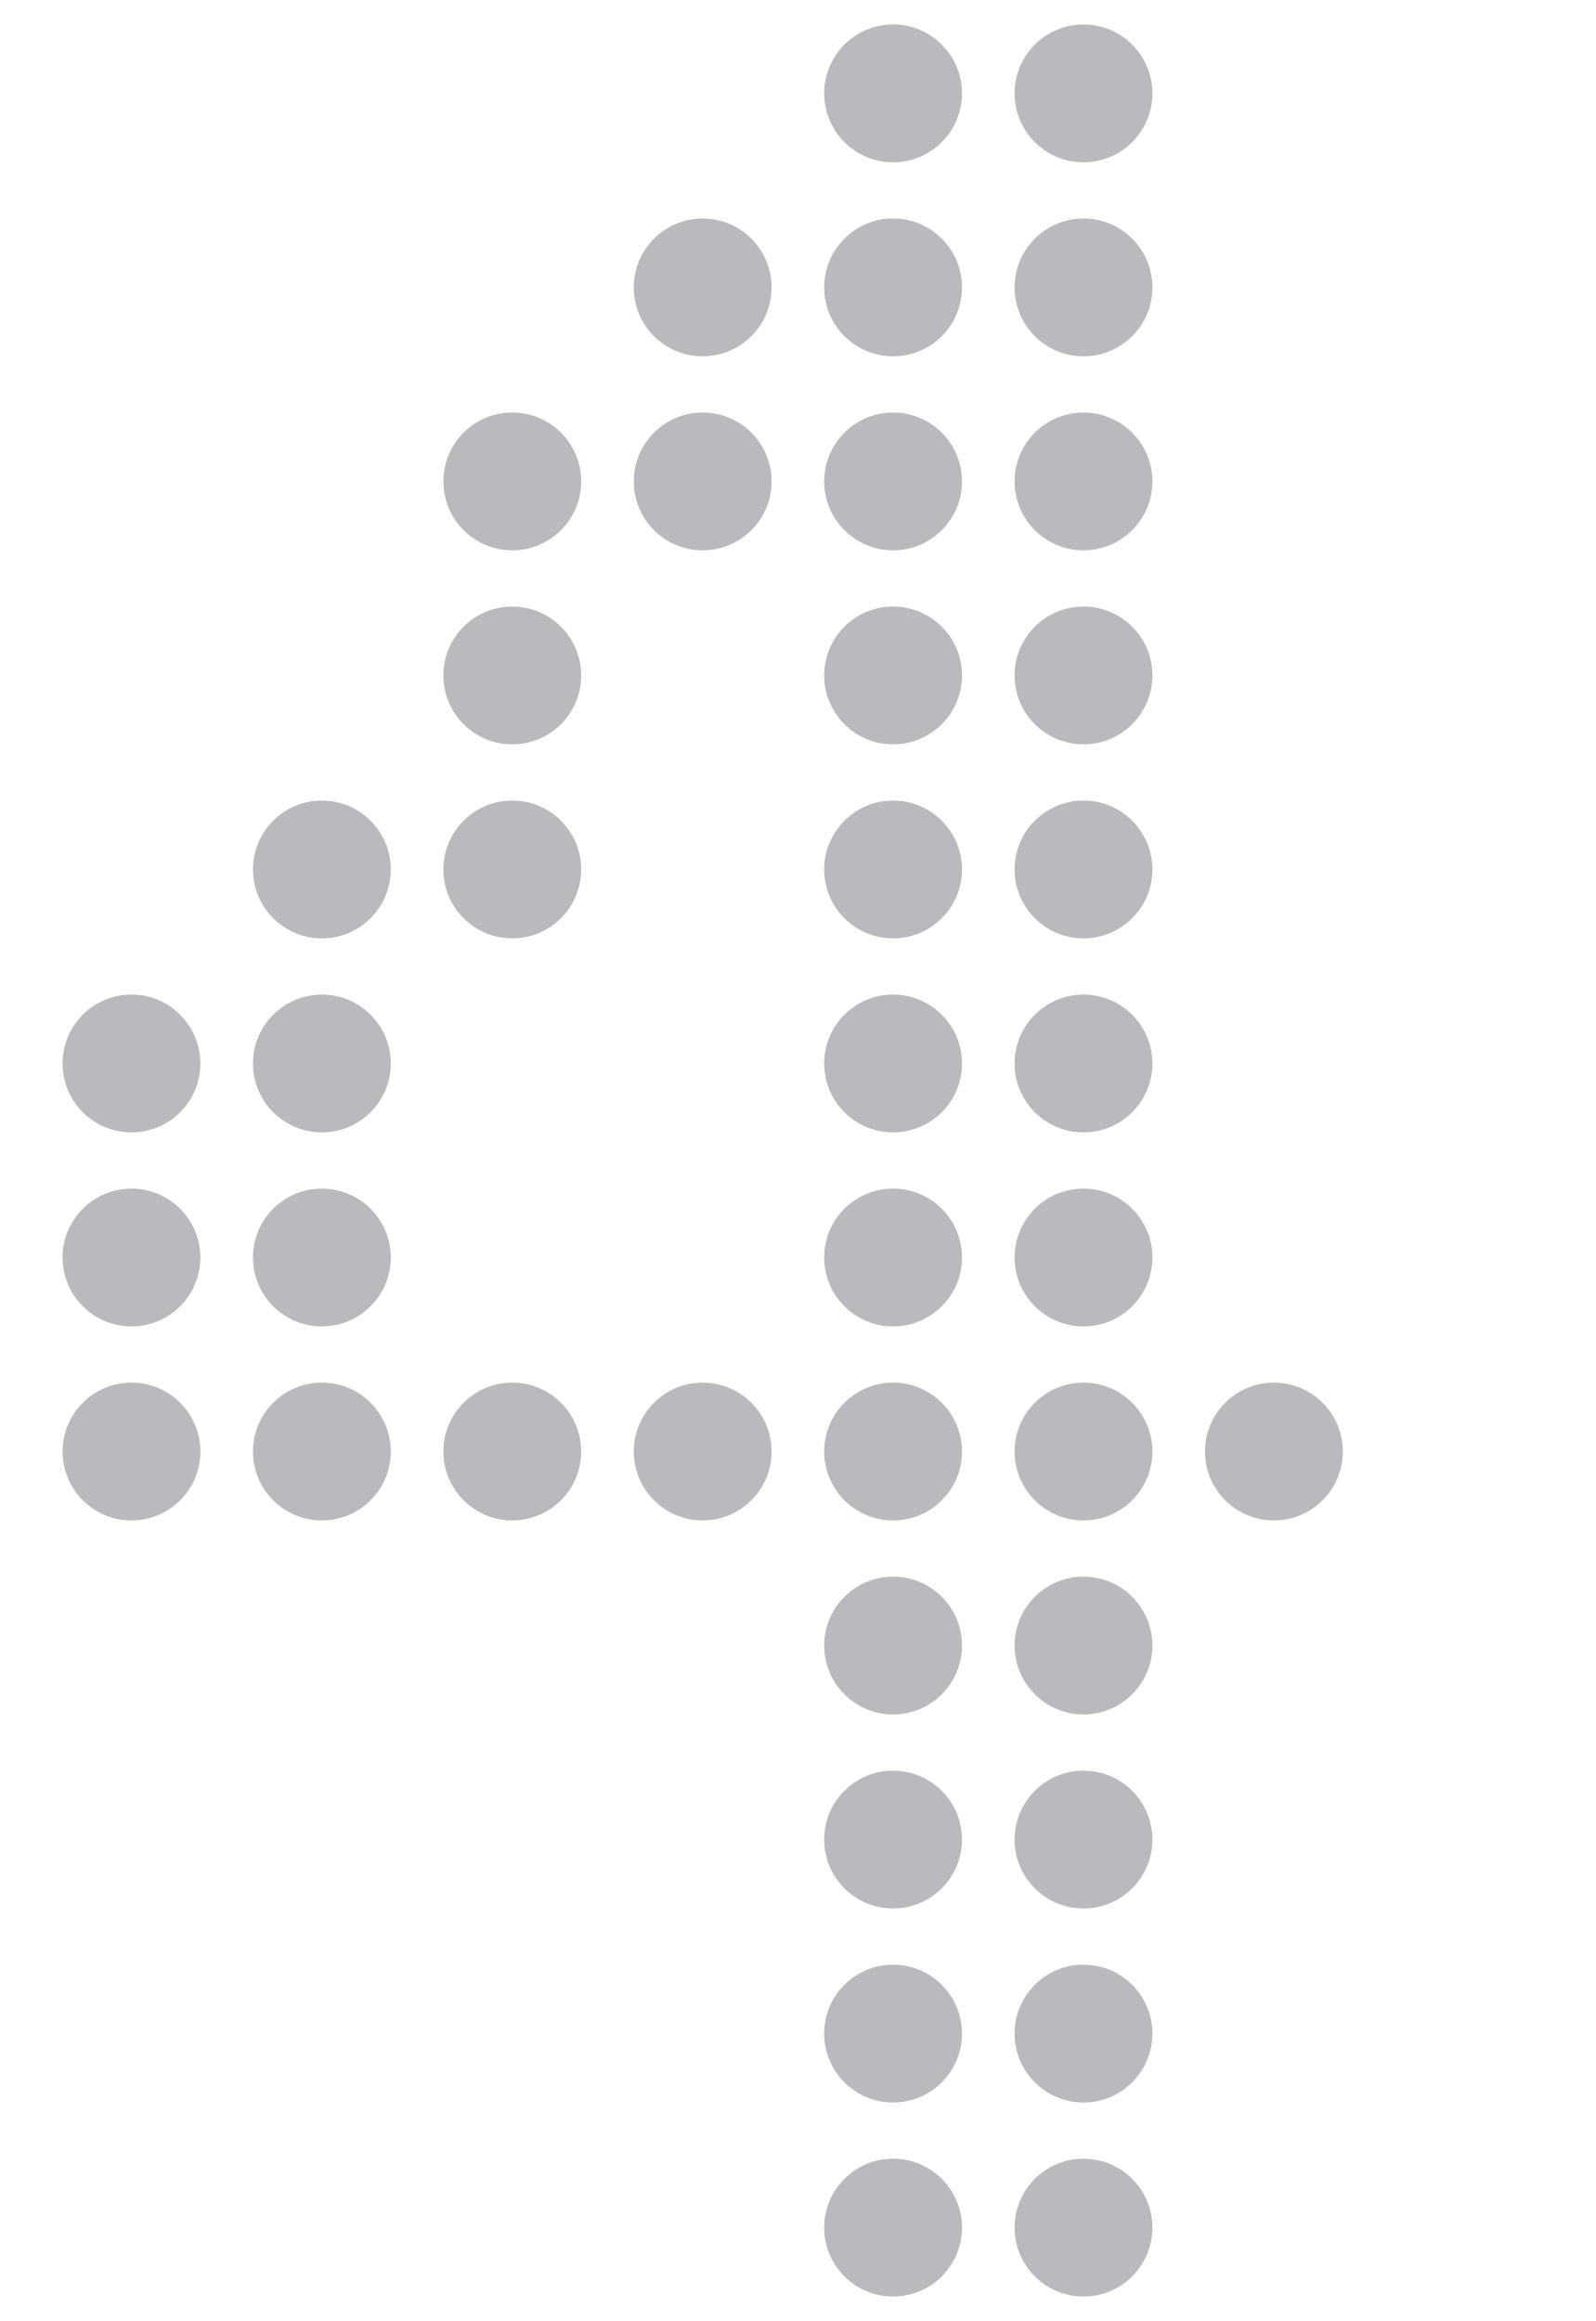
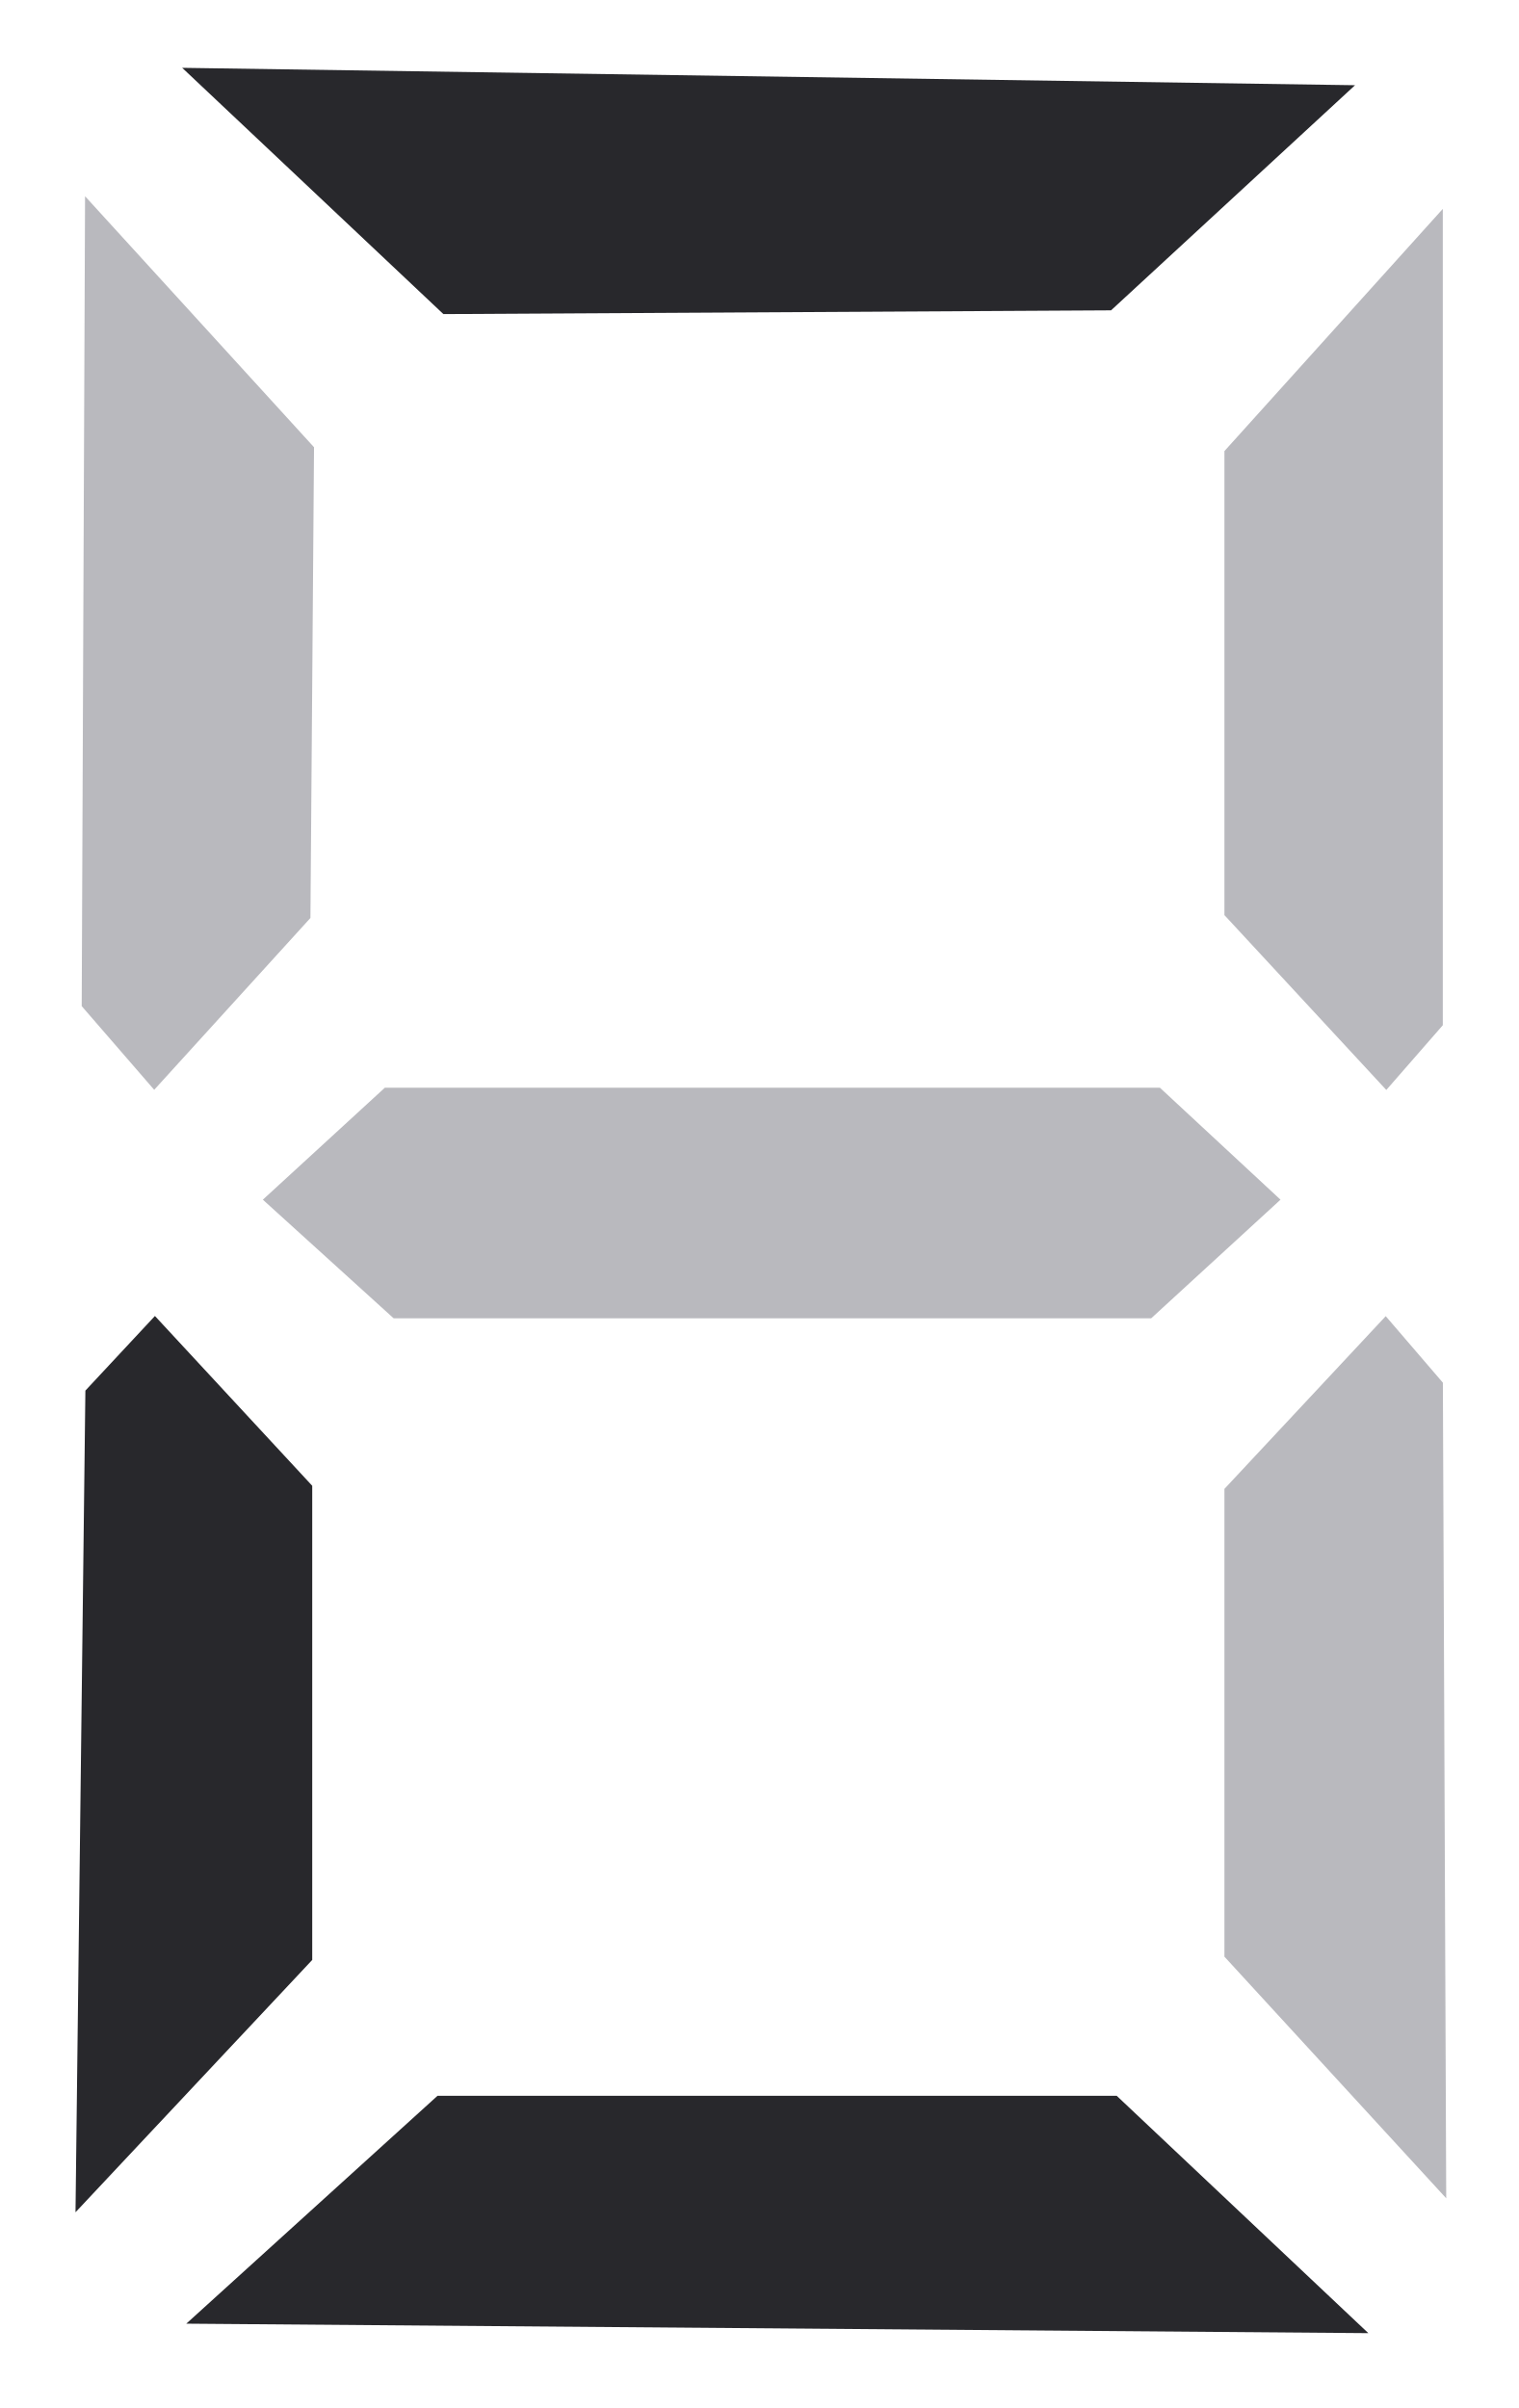
- <svg xmlns="http://www.w3.org/2000/svg" width="88" height="128" viewBox="0 0 88 128">
-   <g fill="#B9B9BE">
-     <circle cx="49.250" cy="5.150" r="3.8" />
-     <circle cx="59.750" cy="5.150" r="3.8" />
-     <circle cx="38.750" cy="15.850" r="3.8" />
-     <circle cx="49.250" cy="15.850" r="3.8" />
-     <circle cx="59.750" cy="15.850" r="3.8" />
-     <circle cx="28.250" cy="26.550" r="3.8" />
-     <circle cx="38.750" cy="26.550" r="3.8" />
-     <circle cx="49.250" cy="26.550" r="3.8" />
-     <circle cx="59.750" cy="26.550" r="3.8" />
-     <circle cx="28.250" cy="37.250" r="3.8" />
-     <circle cx="49.250" cy="37.250" r="3.8" />
-     <circle cx="59.750" cy="37.250" r="3.8" />
-     <circle cx="17.750" cy="47.950" r="3.8" />
-     <circle cx="28.250" cy="47.950" r="3.8" />
-     <circle cx="49.250" cy="47.950" r="3.8" />
-     <circle cx="59.750" cy="47.950" r="3.8" />
-     <circle cx="7.250" cy="58.650" r="3.8" />
-     <circle cx="17.750" cy="58.650" r="3.8" />
-     <circle cx="49.250" cy="58.650" r="3.8" />
-     <circle cx="59.750" cy="58.650" r="3.8" />
-     <circle cx="7.250" cy="69.350" r="3.8" />
-     <circle cx="17.750" cy="69.350" r="3.8" />
-     <circle cx="49.250" cy="69.350" r="3.8" />
-     <circle cx="59.750" cy="69.350" r="3.8" />
-     <circle cx="7.250" cy="80.050" r="3.8" />
-     <circle cx="17.750" cy="80.050" r="3.8" />
-     <circle cx="28.250" cy="80.050" r="3.8" />
-     <circle cx="38.750" cy="80.050" r="3.8" />
-     <circle cx="49.250" cy="80.050" r="3.8" />
-     <circle cx="59.750" cy="80.050" r="3.8" />
-     <circle cx="70.250" cy="80.050" r="3.8" />
-     <circle cx="49.250" cy="90.750" r="3.8" />
-     <circle cx="59.750" cy="90.750" r="3.8" />
-     <circle cx="49.250" cy="101.450" r="3.8" />
-     <circle cx="59.750" cy="101.450" r="3.8" />
-     <circle cx="49.250" cy="112.150" r="3.8" />
-     <circle cx="59.750" cy="112.150" r="3.8" />
-     <circle cx="49.250" cy="122.850" r="3.8" />
-     <circle cx="59.750" cy="122.850" r="3.8" />
-   </g>
+ <svg xmlns="http://www.w3.org/2000/svg" width="186" height="295" viewBox="-3 -3 186 295">
+   <polygon points="173.75,22.59 147.00,52.26 147.00,109.11 166.83,130.53 173.75,122.60" fill="#B9B9BE" />
+   <polygon points="166.76,158.24 147.00,179.40 147.00,236.71 174.17,266.31 173.76,166.39" fill="#B9B9BE" />
+   <polygon points="7.42,21.04 35.47,51.79 35.03,109.46 15.89,130.51 7.01,120.26" fill="#B9B9BE" />
+   <polygon points="29.20,143.97 44.15,130.25 139.09,130.25 153.87,143.97 138.03,158.50 45.22,158.50" fill="#B9B9BE" />
+   <polygon points="19.32,5.31 163.00,7.44 133.11,35.02 51.32,35.48" fill="#28282C" />
+   <polygon points="50.60,253.75 133.80,253.75 164.63,282.83 19.82,281.67" fill="#28282C" />
+   <polygon points="15.98,158.22 35.25,179.02 35.25,237.11 6.25,268.02 7.46,167.36" fill="#28282C" />
</svg>
